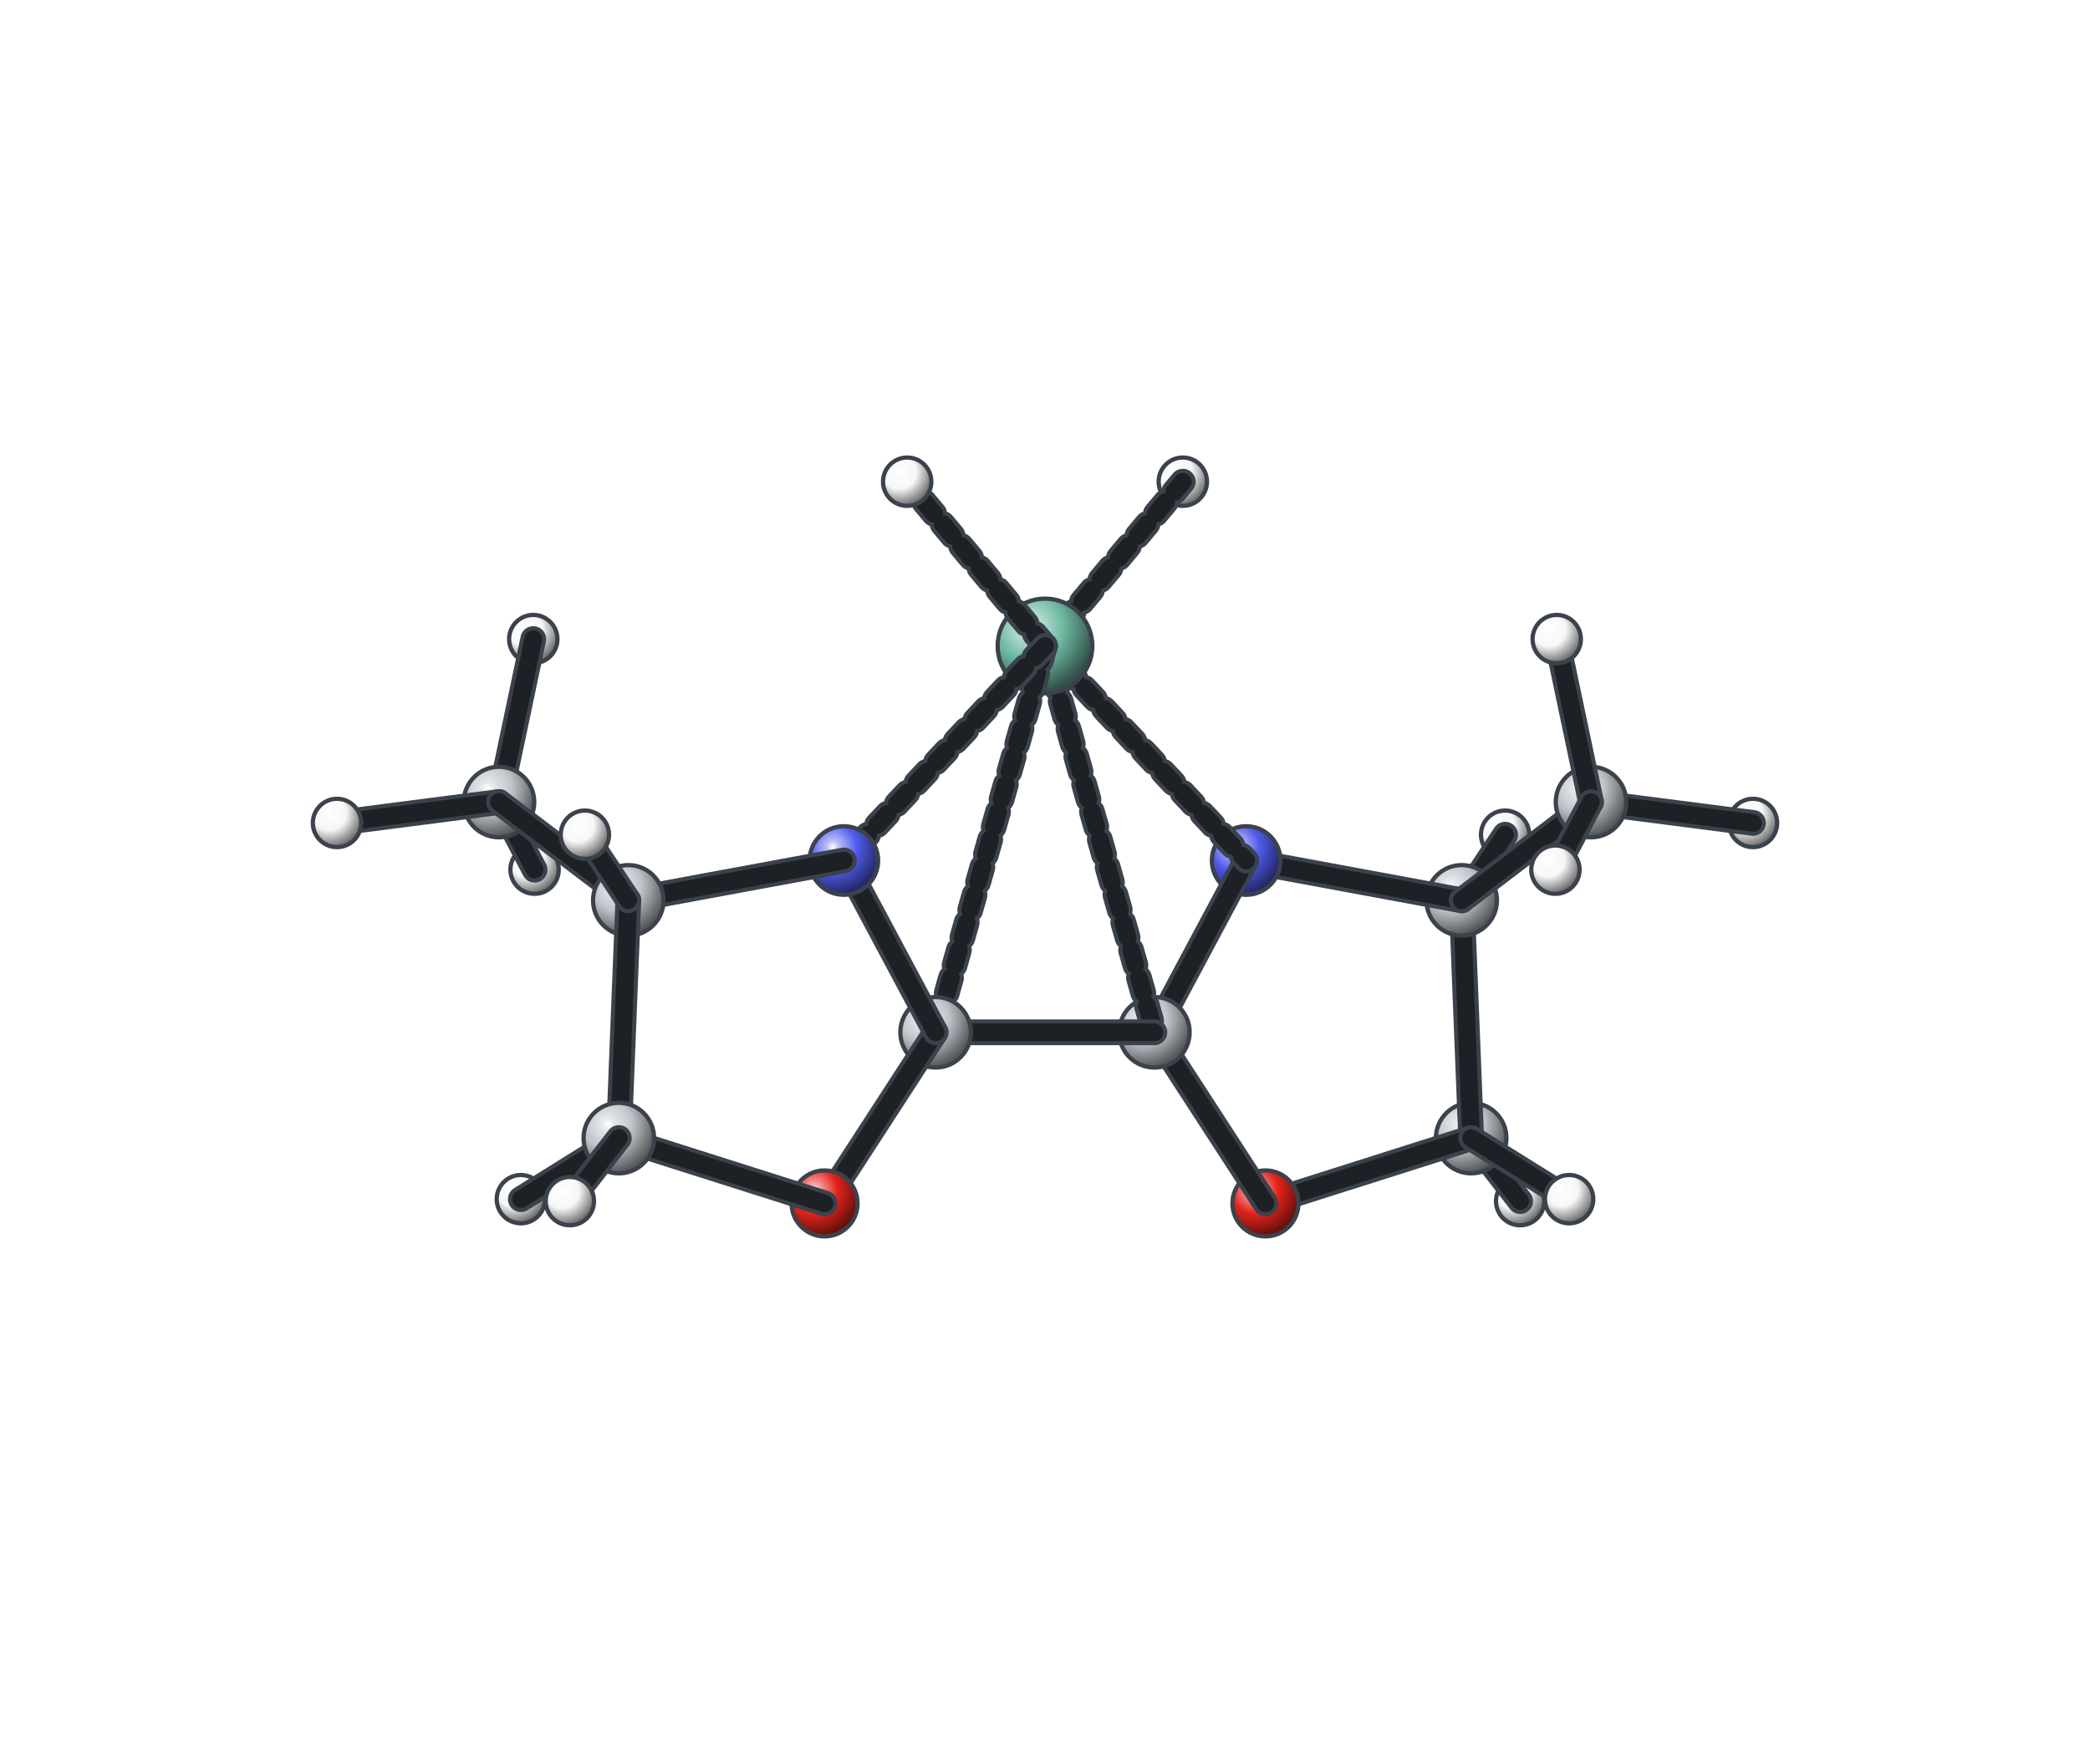
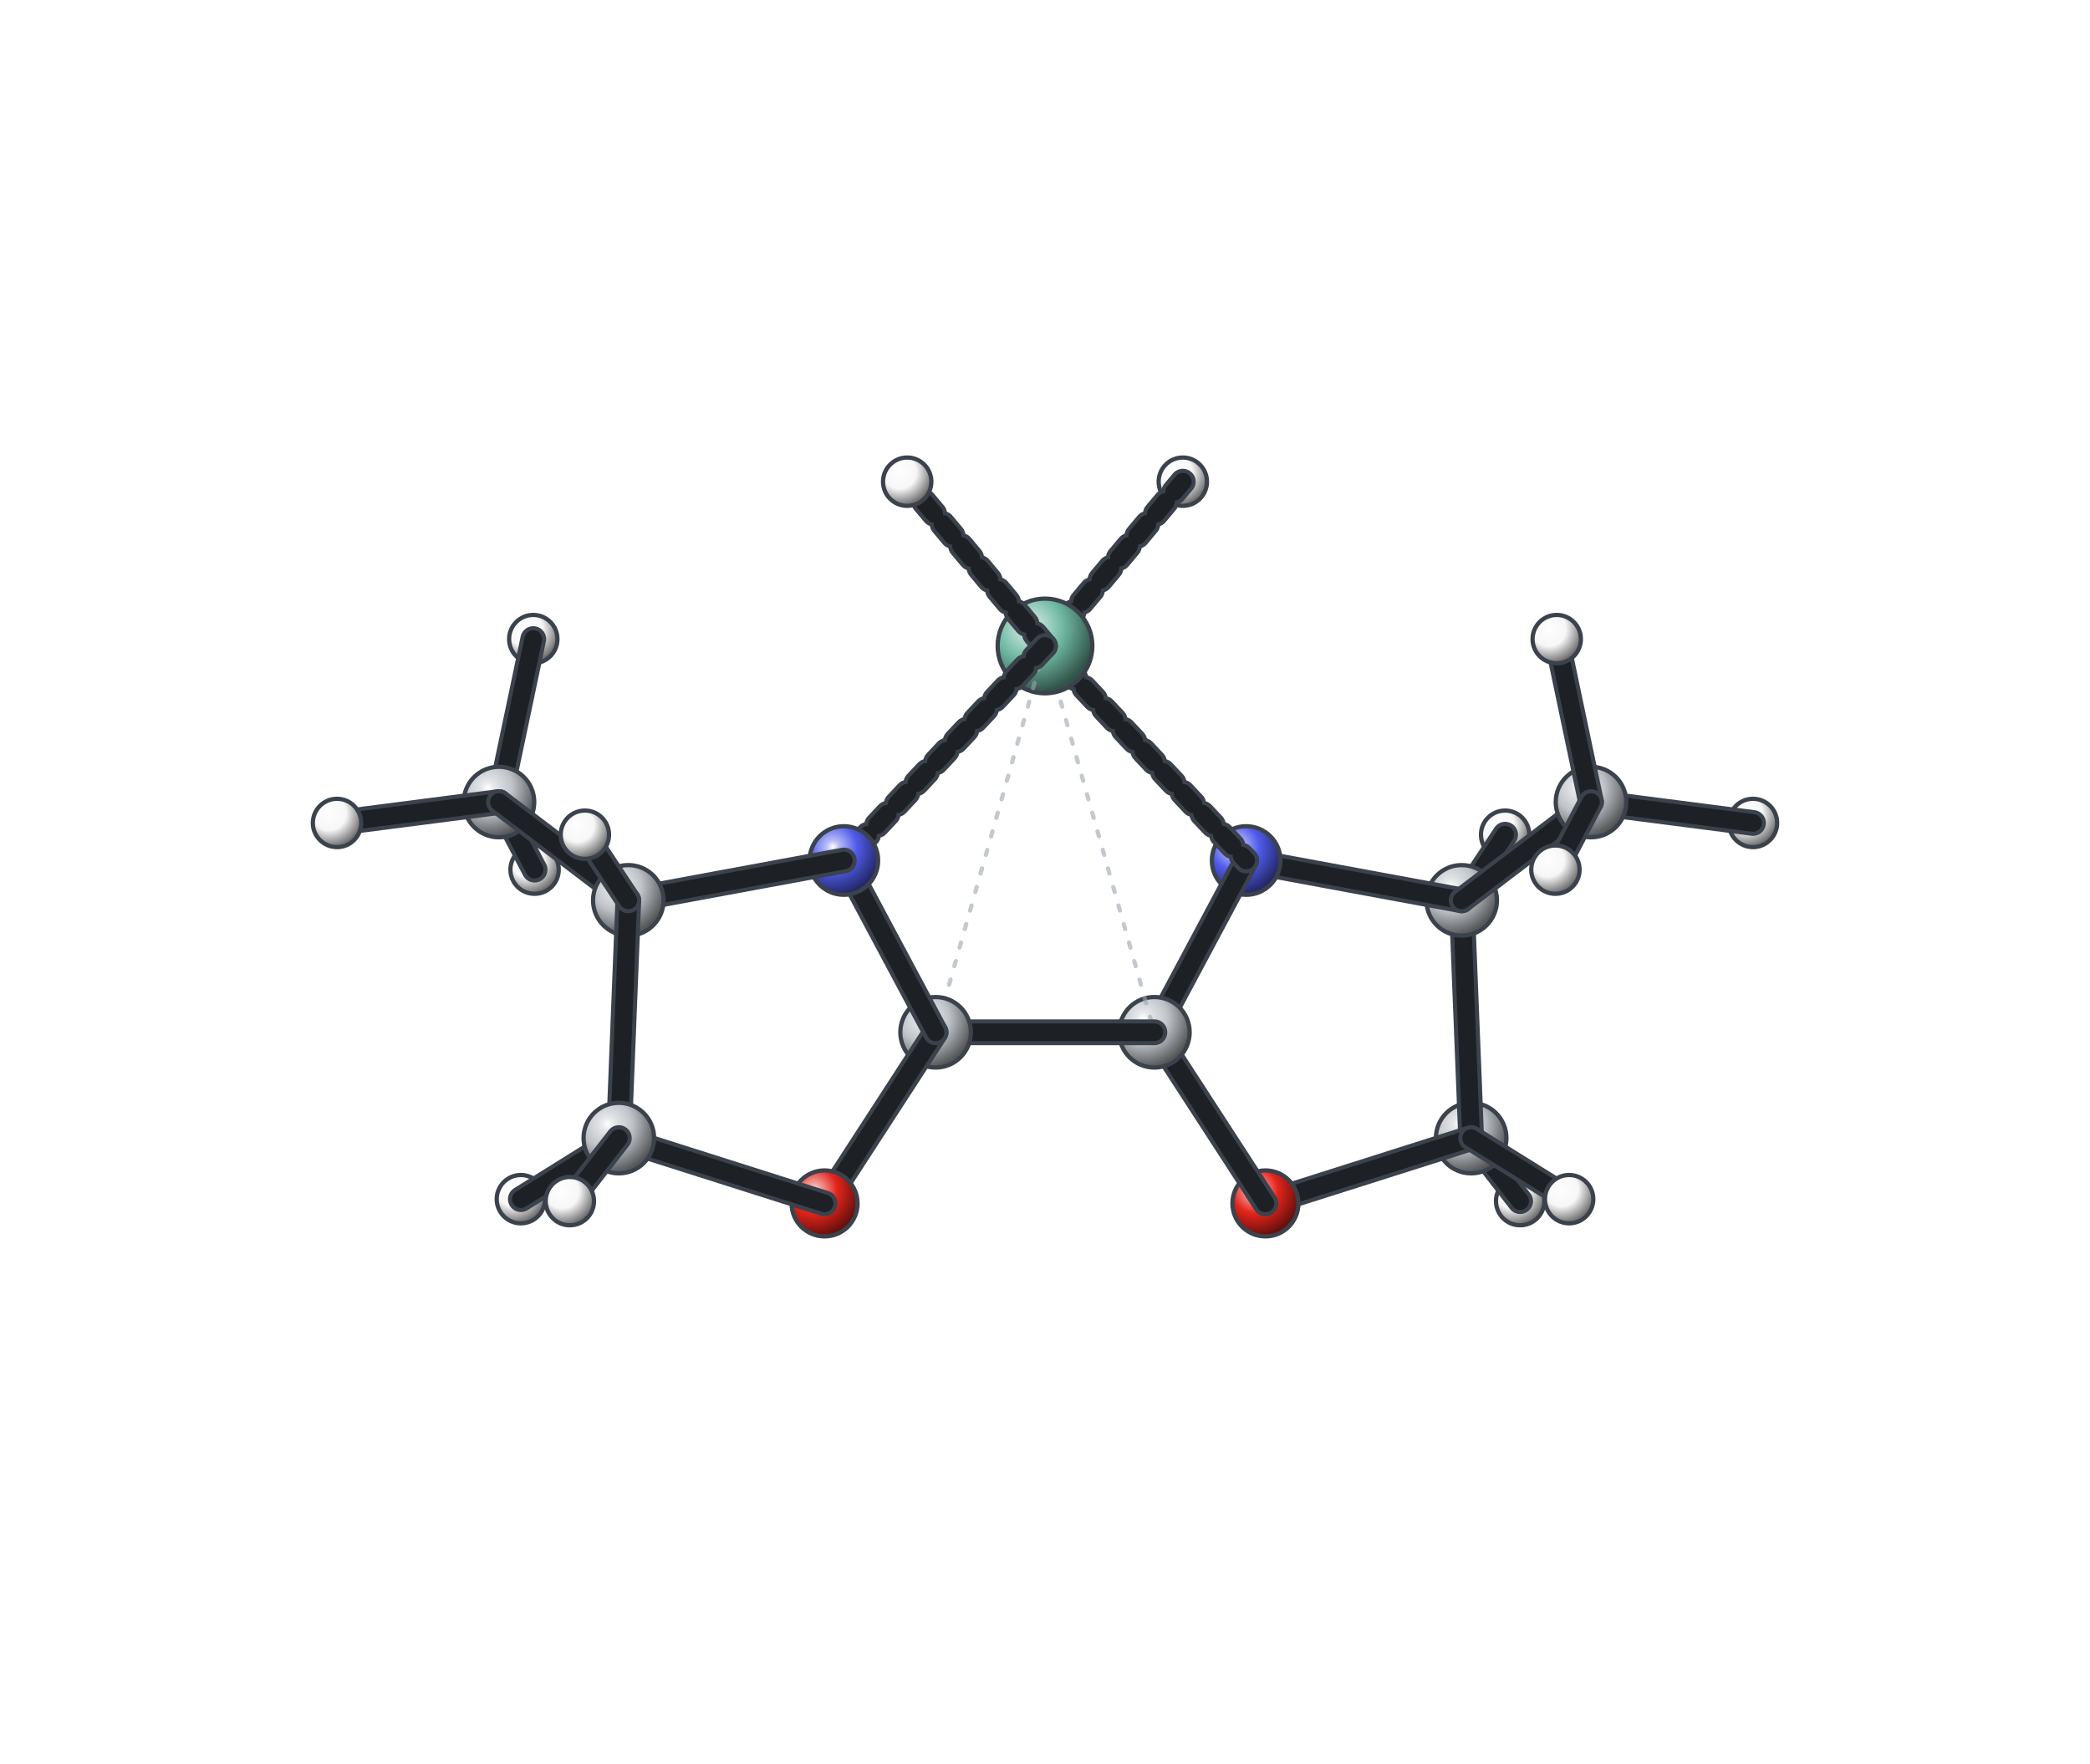
<svg xmlns="http://www.w3.org/2000/svg" class="fig scene" viewBox="0 0 640 540" role="img" aria-label="Molecule with descriptor constructions">
  <defs>
    <radialGradient id="sgglossy6FB9A2" cx="34%" cy="30%" r="70%">
      <stop offset="0" stop-color="#FFFFFF" />
      <stop offset="0.13" stop-color="#c5e3da" />
      <stop offset="0.5" stop-color="#6FB9A2" />
      <stop offset="1" stop-color="#325349" />
    </radialGradient>
    <radialGradient id="sgglossyF7F7F7" cx="34%" cy="30%" r="70%">
      <stop offset="0" stop-color="#FFFFFF" />
      <stop offset="0.13" stop-color="#fcfcfc" />
      <stop offset="0.5" stop-color="#F7F7F7" />
      <stop offset="1" stop-color="#6f6f6f" />
    </radialGradient>
    <radialGradient id="sgglossy4F5BEA" cx="34%" cy="30%" r="70%">
      <stop offset="0" stop-color="#FFFFFF" />
      <stop offset="0.13" stop-color="#b9bdf7" />
      <stop offset="0.5" stop-color="#4F5BEA" />
      <stop offset="1" stop-color="#242969" />
    </radialGradient>
    <radialGradient id="sgglossyBFC3C8" cx="34%" cy="30%" r="70%">
      <stop offset="0" stop-color="#FFFFFF" />
      <stop offset="0.13" stop-color="#e5e7e9" />
      <stop offset="0.5" stop-color="#BFC3C8" />
      <stop offset="1" stop-color="#56585a" />
    </radialGradient>
    <radialGradient id="sgglossyE3241B" cx="34%" cy="30%" r="70%">
      <stop offset="0" stop-color="#FFFFFF" />
      <stop offset="0.13" stop-color="#f4a7a4" />
      <stop offset="0.5" stop-color="#E3241B" />
      <stop offset="1" stop-color="#66100c" />
    </radialGradient>
  </defs>
  <g>
    <circle class="ball" cx="163.7" cy="266.3" r="7.4" fill="url(#sgglossyF7F7F7)" style="stroke:#3B424C;stroke-width:1.3px" />
    <circle class="ball" cx="465.5" cy="367.8" r="7.4" fill="url(#sgglossyF7F7F7)" style="stroke:#3B424C;stroke-width:1.3px" />
    <circle class="ball" cx="460.9" cy="255.6" r="7.4" fill="url(#sgglossyF7F7F7)" style="stroke:#3B424C;stroke-width:1.3px" />
    <g class="bond">
      <line x1="152.8" y1="245.6" x2="163.7" y2="266.3" style="stroke:#3B424C;stroke-width:7.9px;stroke-linecap:round" />
      <line x1="152.8" y1="245.6" x2="163.7" y2="266.3" style="stroke:#1D2025;stroke-width:5.4px;stroke-linecap:round" />
    </g>
    <g class="bond">
      <line x1="450.5" y1="348.5" x2="465.5" y2="367.8" style="stroke:#3B424C;stroke-width:7.9px;stroke-linecap:round" />
      <line x1="450.5" y1="348.5" x2="465.5" y2="367.8" style="stroke:#1D2025;stroke-width:5.4px;stroke-linecap:round" />
    </g>
    <g class="bond">
      <line x1="447.6" y1="275.7" x2="460.9" y2="255.6" style="stroke:#3B424C;stroke-width:7.9px;stroke-linecap:round" />
      <line x1="447.6" y1="275.7" x2="460.9" y2="255.6" style="stroke:#1D2025;stroke-width:5.4px;stroke-linecap:round" />
    </g>
    <circle class="ball" cx="163.3" cy="195.7" r="7.4" fill="url(#sgglossyF7F7F7)" style="stroke:#3B424C;stroke-width:1.3px" />
    <g class="bond">
      <line x1="152.8" y1="245.6" x2="163.3" y2="195.7" style="stroke:#3B424C;stroke-width:7.9px;stroke-linecap:round" />
      <line x1="152.8" y1="245.6" x2="163.3" y2="195.7" style="stroke:#1D2025;stroke-width:5.4px;stroke-linecap:round" />
    </g>
    <circle class="ball" cx="152.8" cy="245.6" r="10.8" fill="url(#sgglossyBFC3C8)" style="stroke:#3B424C;stroke-width:1.3px" />
    <g class="bond">
      <line x1="152.8" y1="245.6" x2="103.2" y2="252.0" style="stroke:#3B424C;stroke-width:7.9px;stroke-linecap:round" />
      <line x1="152.8" y1="245.6" x2="103.2" y2="252.0" style="stroke:#1D2025;stroke-width:5.4px;stroke-linecap:round" />
    </g>
    <circle class="ball" cx="450.5" cy="348.5" r="10.8" fill="url(#sgglossyBFC3C8)" style="stroke:#3B424C;stroke-width:1.3px" />
    <g class="bond">
      <line x1="450.5" y1="348.5" x2="447.6" y2="275.7" style="stroke:#3B424C;stroke-width:7.9px;stroke-linecap:round" />
      <line x1="450.5" y1="348.5" x2="447.6" y2="275.7" style="stroke:#1D2025;stroke-width:5.4px;stroke-linecap:round" />
    </g>
    <circle class="ball" cx="447.6" cy="275.7" r="10.8" fill="url(#sgglossyBFC3C8)" style="stroke:#3B424C;stroke-width:1.3px" />
    <circle class="ball" cx="103.2" cy="252.0" r="7.4" fill="url(#sgglossyF7F7F7)" style="stroke:#3B424C;stroke-width:1.3px" />
    <g class="bond">
      <line x1="381.6" y1="263.5" x2="447.6" y2="275.7" style="stroke:#3B424C;stroke-width:7.9px;stroke-linecap:round" />
      <line x1="381.6" y1="263.5" x2="447.6" y2="275.7" style="stroke:#1D2025;stroke-width:5.4px;stroke-linecap:round" />
    </g>
    <g class="bond">
      <line x1="450.5" y1="348.5" x2="387.5" y2="368.5" style="stroke:#3B424C;stroke-width:7.9px;stroke-linecap:round" />
      <line x1="450.5" y1="348.5" x2="387.5" y2="368.5" style="stroke:#1D2025;stroke-width:5.4px;stroke-linecap:round" />
    </g>
    <circle class="ball" cx="159.5" cy="367.2" r="7.4" fill="url(#sgglossyF7F7F7)" style="stroke:#3B424C;stroke-width:1.3px" />
    <circle class="ball" cx="381.6" cy="263.5" r="10.5" fill="url(#sgglossy4F5BEA)" style="stroke:#3B424C;stroke-width:1.3px" />
    <circle class="ball" cx="387.5" cy="368.5" r="10.1" fill="url(#sgglossyE3241B)" style="stroke:#3B424C;stroke-width:1.3px" />
    <g class="bond">
      <line x1="381.6" y1="263.5" x2="353.5" y2="316.1" style="stroke:#3B424C;stroke-width:7.9px;stroke-linecap:round" />
      <line x1="381.6" y1="263.5" x2="353.5" y2="316.1" style="stroke:#1D2025;stroke-width:5.4px;stroke-linecap:round" />
    </g>
    <circle class="ball" cx="362.2" cy="147.5" r="7.4" fill="url(#sgglossyF7F7F7)" style="stroke:#3B424C;stroke-width:1.3px" />
    <g class="bond">
      <line x1="353.5" y1="316.1" x2="387.5" y2="368.5" style="stroke:#3B424C;stroke-width:7.9px;stroke-linecap:round" />
      <line x1="353.5" y1="316.1" x2="387.5" y2="368.5" style="stroke:#1D2025;stroke-width:5.4px;stroke-linecap:round" />
    </g>
    <circle class="ball" cx="353.5" cy="316.1" r="10.8" fill="url(#sgglossyBFC3C8)" style="stroke:#3B424C;stroke-width:1.3px" />
    <g class="bond">
      <line x1="320.0" y1="197.8" x2="381.6" y2="263.5" style="stroke:#3B424C;stroke-width:7.9px;stroke-linecap:round" stroke-dasharray="4.8 4.0" />
      <line x1="320.0" y1="197.8" x2="381.6" y2="263.5" style="stroke:#1D2025;stroke-width:5.4px;stroke-linecap:round" stroke-dasharray="4.8 4.0" />
    </g>
    <g class="bond">
      <line x1="450.5" y1="348.5" x2="480.5" y2="367.2" style="stroke:#3B424C;stroke-width:7.9px;stroke-linecap:round" />
      <line x1="450.5" y1="348.5" x2="480.5" y2="367.2" style="stroke:#1D2025;stroke-width:5.4px;stroke-linecap:round" />
    </g>
    <g class="bond">
      <line x1="320.0" y1="197.8" x2="362.2" y2="147.5" style="stroke:#3B424C;stroke-width:7.9px;stroke-linecap:round" stroke-dasharray="4.8 4.0" />
      <line x1="320.0" y1="197.8" x2="362.2" y2="147.5" style="stroke:#1D2025;stroke-width:5.4px;stroke-linecap:round" stroke-dasharray="4.8 4.0" />
    </g>
    <g class="bond">
      <line x1="192.4" y1="275.7" x2="152.8" y2="245.6" style="stroke:#3B424C;stroke-width:7.9px;stroke-linecap:round" />
      <line x1="192.4" y1="275.7" x2="152.8" y2="245.6" style="stroke:#1D2025;stroke-width:5.4px;stroke-linecap:round" />
    </g>
-     <g class="bond">
-       <line x1="320.0" y1="197.8" x2="353.5" y2="316.1" style="stroke:#3B424C;stroke-width:7.9px;stroke-linecap:round" stroke-dasharray="4.8 4.0" />
-       <line x1="320.0" y1="197.8" x2="353.5" y2="316.1" style="stroke:#1D2025;stroke-width:5.4px;stroke-linecap:round" stroke-dasharray="4.8 4.0" />
+     <g class="bond contact">
+       <line x1="320.0" y1="197.8" x2="353.5" y2="316.1" style="stroke:#9aa5b1;stroke-opacity:.6;stroke-width:1.3px;stroke-linecap:round" stroke-dasharray="1.6 4.3" />
    </g>
    <g class="bond">
      <line x1="353.5" y1="316.1" x2="286.5" y2="316.1" style="stroke:#3B424C;stroke-width:7.9px;stroke-linecap:round" />
      <line x1="353.5" y1="316.1" x2="286.5" y2="316.1" style="stroke:#1D2025;stroke-width:5.4px;stroke-linecap:round" />
    </g>
    <circle class="ball" cx="320.0" cy="197.8" r="14.5" fill="url(#sgglossy6FB9A2)" style="stroke:#3B424C;stroke-width:1.3px" />
    <g class="bond">
      <line x1="447.6" y1="275.7" x2="487.2" y2="245.6" style="stroke:#3B424C;stroke-width:7.9px;stroke-linecap:round" />
      <line x1="447.6" y1="275.7" x2="487.2" y2="245.6" style="stroke:#1D2025;stroke-width:5.4px;stroke-linecap:round" />
    </g>
-     <g class="bond">
-       <line x1="320.0" y1="197.8" x2="286.5" y2="316.1" style="stroke:#3B424C;stroke-width:7.9px;stroke-linecap:round" stroke-dasharray="4.8 4.0" />
-       <line x1="320.0" y1="197.8" x2="286.5" y2="316.1" style="stroke:#1D2025;stroke-width:5.4px;stroke-linecap:round" stroke-dasharray="4.8 4.0" />
+     <g class="bond contact">
+       <line x1="320.0" y1="197.8" x2="286.5" y2="316.1" style="stroke:#9aa5b1;stroke-opacity:.6;stroke-width:1.3px;stroke-linecap:round" stroke-dasharray="1.6 4.3" />
    </g>
    <g class="bond">
      <line x1="320.0" y1="197.8" x2="277.8" y2="147.5" style="stroke:#3B424C;stroke-width:7.9px;stroke-linecap:round" stroke-dasharray="4.8 4.0" />
      <line x1="320.0" y1="197.8" x2="277.8" y2="147.5" style="stroke:#1D2025;stroke-width:5.4px;stroke-linecap:round" stroke-dasharray="4.8 4.0" />
    </g>
    <g class="bond">
      <line x1="189.5" y1="348.5" x2="159.5" y2="367.2" style="stroke:#3B424C;stroke-width:7.9px;stroke-linecap:round" />
      <line x1="189.5" y1="348.5" x2="159.5" y2="367.2" style="stroke:#1D2025;stroke-width:5.4px;stroke-linecap:round" />
    </g>
    <g class="bond">
      <line x1="320.0" y1="197.8" x2="258.4" y2="263.5" style="stroke:#3B424C;stroke-width:7.9px;stroke-linecap:round" stroke-dasharray="4.8 4.0" />
      <line x1="320.0" y1="197.8" x2="258.4" y2="263.5" style="stroke:#1D2025;stroke-width:5.4px;stroke-linecap:round" stroke-dasharray="4.8 4.0" />
    </g>
    <circle class="ball" cx="286.5" cy="316.1" r="10.8" fill="url(#sgglossyBFC3C8)" style="stroke:#3B424C;stroke-width:1.3px" />
    <g class="bond">
      <line x1="286.5" y1="316.1" x2="252.5" y2="368.5" style="stroke:#3B424C;stroke-width:7.9px;stroke-linecap:round" />
      <line x1="286.5" y1="316.1" x2="252.5" y2="368.5" style="stroke:#1D2025;stroke-width:5.4px;stroke-linecap:round" />
    </g>
    <circle class="ball" cx="277.8" cy="147.5" r="7.4" fill="url(#sgglossyF7F7F7)" style="stroke:#3B424C;stroke-width:1.3px" />
    <g class="bond">
      <line x1="258.4" y1="263.5" x2="286.5" y2="316.1" style="stroke:#3B424C;stroke-width:7.9px;stroke-linecap:round" />
      <line x1="258.4" y1="263.5" x2="286.5" y2="316.1" style="stroke:#1D2025;stroke-width:5.4px;stroke-linecap:round" />
    </g>
    <circle class="ball" cx="252.5" cy="368.5" r="10.1" fill="url(#sgglossyE3241B)" style="stroke:#3B424C;stroke-width:1.3px" />
    <circle class="ball" cx="258.4" cy="263.5" r="10.5" fill="url(#sgglossy4F5BEA)" style="stroke:#3B424C;stroke-width:1.3px" />
    <circle class="ball" cx="480.5" cy="367.2" r="7.4" fill="url(#sgglossyF7F7F7)" style="stroke:#3B424C;stroke-width:1.3px" />
    <g class="bond">
      <line x1="189.5" y1="348.5" x2="252.5" y2="368.5" style="stroke:#3B424C;stroke-width:7.9px;stroke-linecap:round" />
      <line x1="189.5" y1="348.5" x2="252.5" y2="368.5" style="stroke:#1D2025;stroke-width:5.4px;stroke-linecap:round" />
    </g>
    <g class="bond">
      <line x1="258.4" y1="263.5" x2="192.4" y2="275.7" style="stroke:#3B424C;stroke-width:7.9px;stroke-linecap:round" />
      <line x1="258.4" y1="263.5" x2="192.4" y2="275.7" style="stroke:#1D2025;stroke-width:5.4px;stroke-linecap:round" />
    </g>
    <circle class="ball" cx="536.8" cy="252.0" r="7.4" fill="url(#sgglossyF7F7F7)" style="stroke:#3B424C;stroke-width:1.3px" />
    <circle class="ball" cx="192.4" cy="275.7" r="10.8" fill="url(#sgglossyBFC3C8)" style="stroke:#3B424C;stroke-width:1.3px" />
    <g class="bond">
      <line x1="192.4" y1="275.7" x2="189.5" y2="348.5" style="stroke:#3B424C;stroke-width:7.9px;stroke-linecap:round" />
      <line x1="192.4" y1="275.7" x2="189.5" y2="348.5" style="stroke:#1D2025;stroke-width:5.4px;stroke-linecap:round" />
    </g>
    <circle class="ball" cx="189.5" cy="348.5" r="10.8" fill="url(#sgglossyBFC3C8)" style="stroke:#3B424C;stroke-width:1.3px" />
    <g class="bond">
      <line x1="487.2" y1="245.6" x2="536.8" y2="252.0" style="stroke:#3B424C;stroke-width:7.9px;stroke-linecap:round" />
      <line x1="487.2" y1="245.6" x2="536.8" y2="252.0" style="stroke:#1D2025;stroke-width:5.4px;stroke-linecap:round" />
    </g>
    <circle class="ball" cx="487.2" cy="245.6" r="10.8" fill="url(#sgglossyBFC3C8)" style="stroke:#3B424C;stroke-width:1.3px" />
    <g class="bond">
      <line x1="487.2" y1="245.6" x2="476.7" y2="195.7" style="stroke:#3B424C;stroke-width:7.9px;stroke-linecap:round" />
      <line x1="487.2" y1="245.6" x2="476.7" y2="195.7" style="stroke:#1D2025;stroke-width:5.4px;stroke-linecap:round" />
    </g>
    <circle class="ball" cx="476.7" cy="195.7" r="7.4" fill="url(#sgglossyF7F7F7)" style="stroke:#3B424C;stroke-width:1.3px" />
    <g class="bond">
      <line x1="192.4" y1="275.7" x2="179.1" y2="255.6" style="stroke:#3B424C;stroke-width:7.9px;stroke-linecap:round" />
      <line x1="192.4" y1="275.7" x2="179.1" y2="255.6" style="stroke:#1D2025;stroke-width:5.4px;stroke-linecap:round" />
    </g>
    <g class="bond">
      <line x1="189.5" y1="348.5" x2="174.5" y2="367.8" style="stroke:#3B424C;stroke-width:7.9px;stroke-linecap:round" />
      <line x1="189.5" y1="348.5" x2="174.5" y2="367.8" style="stroke:#1D2025;stroke-width:5.4px;stroke-linecap:round" />
    </g>
    <g class="bond">
      <line x1="487.2" y1="245.6" x2="476.3" y2="266.3" style="stroke:#3B424C;stroke-width:7.9px;stroke-linecap:round" />
      <line x1="487.2" y1="245.6" x2="476.3" y2="266.3" style="stroke:#1D2025;stroke-width:5.4px;stroke-linecap:round" />
    </g>
    <circle class="ball" cx="179.1" cy="255.6" r="7.4" fill="url(#sgglossyF7F7F7)" style="stroke:#3B424C;stroke-width:1.3px" />
    <circle class="ball" cx="174.5" cy="367.8" r="7.4" fill="url(#sgglossyF7F7F7)" style="stroke:#3B424C;stroke-width:1.3px" />
    <circle class="ball" cx="476.3" cy="266.3" r="7.4" fill="url(#sgglossyF7F7F7)" style="stroke:#3B424C;stroke-width:1.3px" />
  </g>
</svg>
